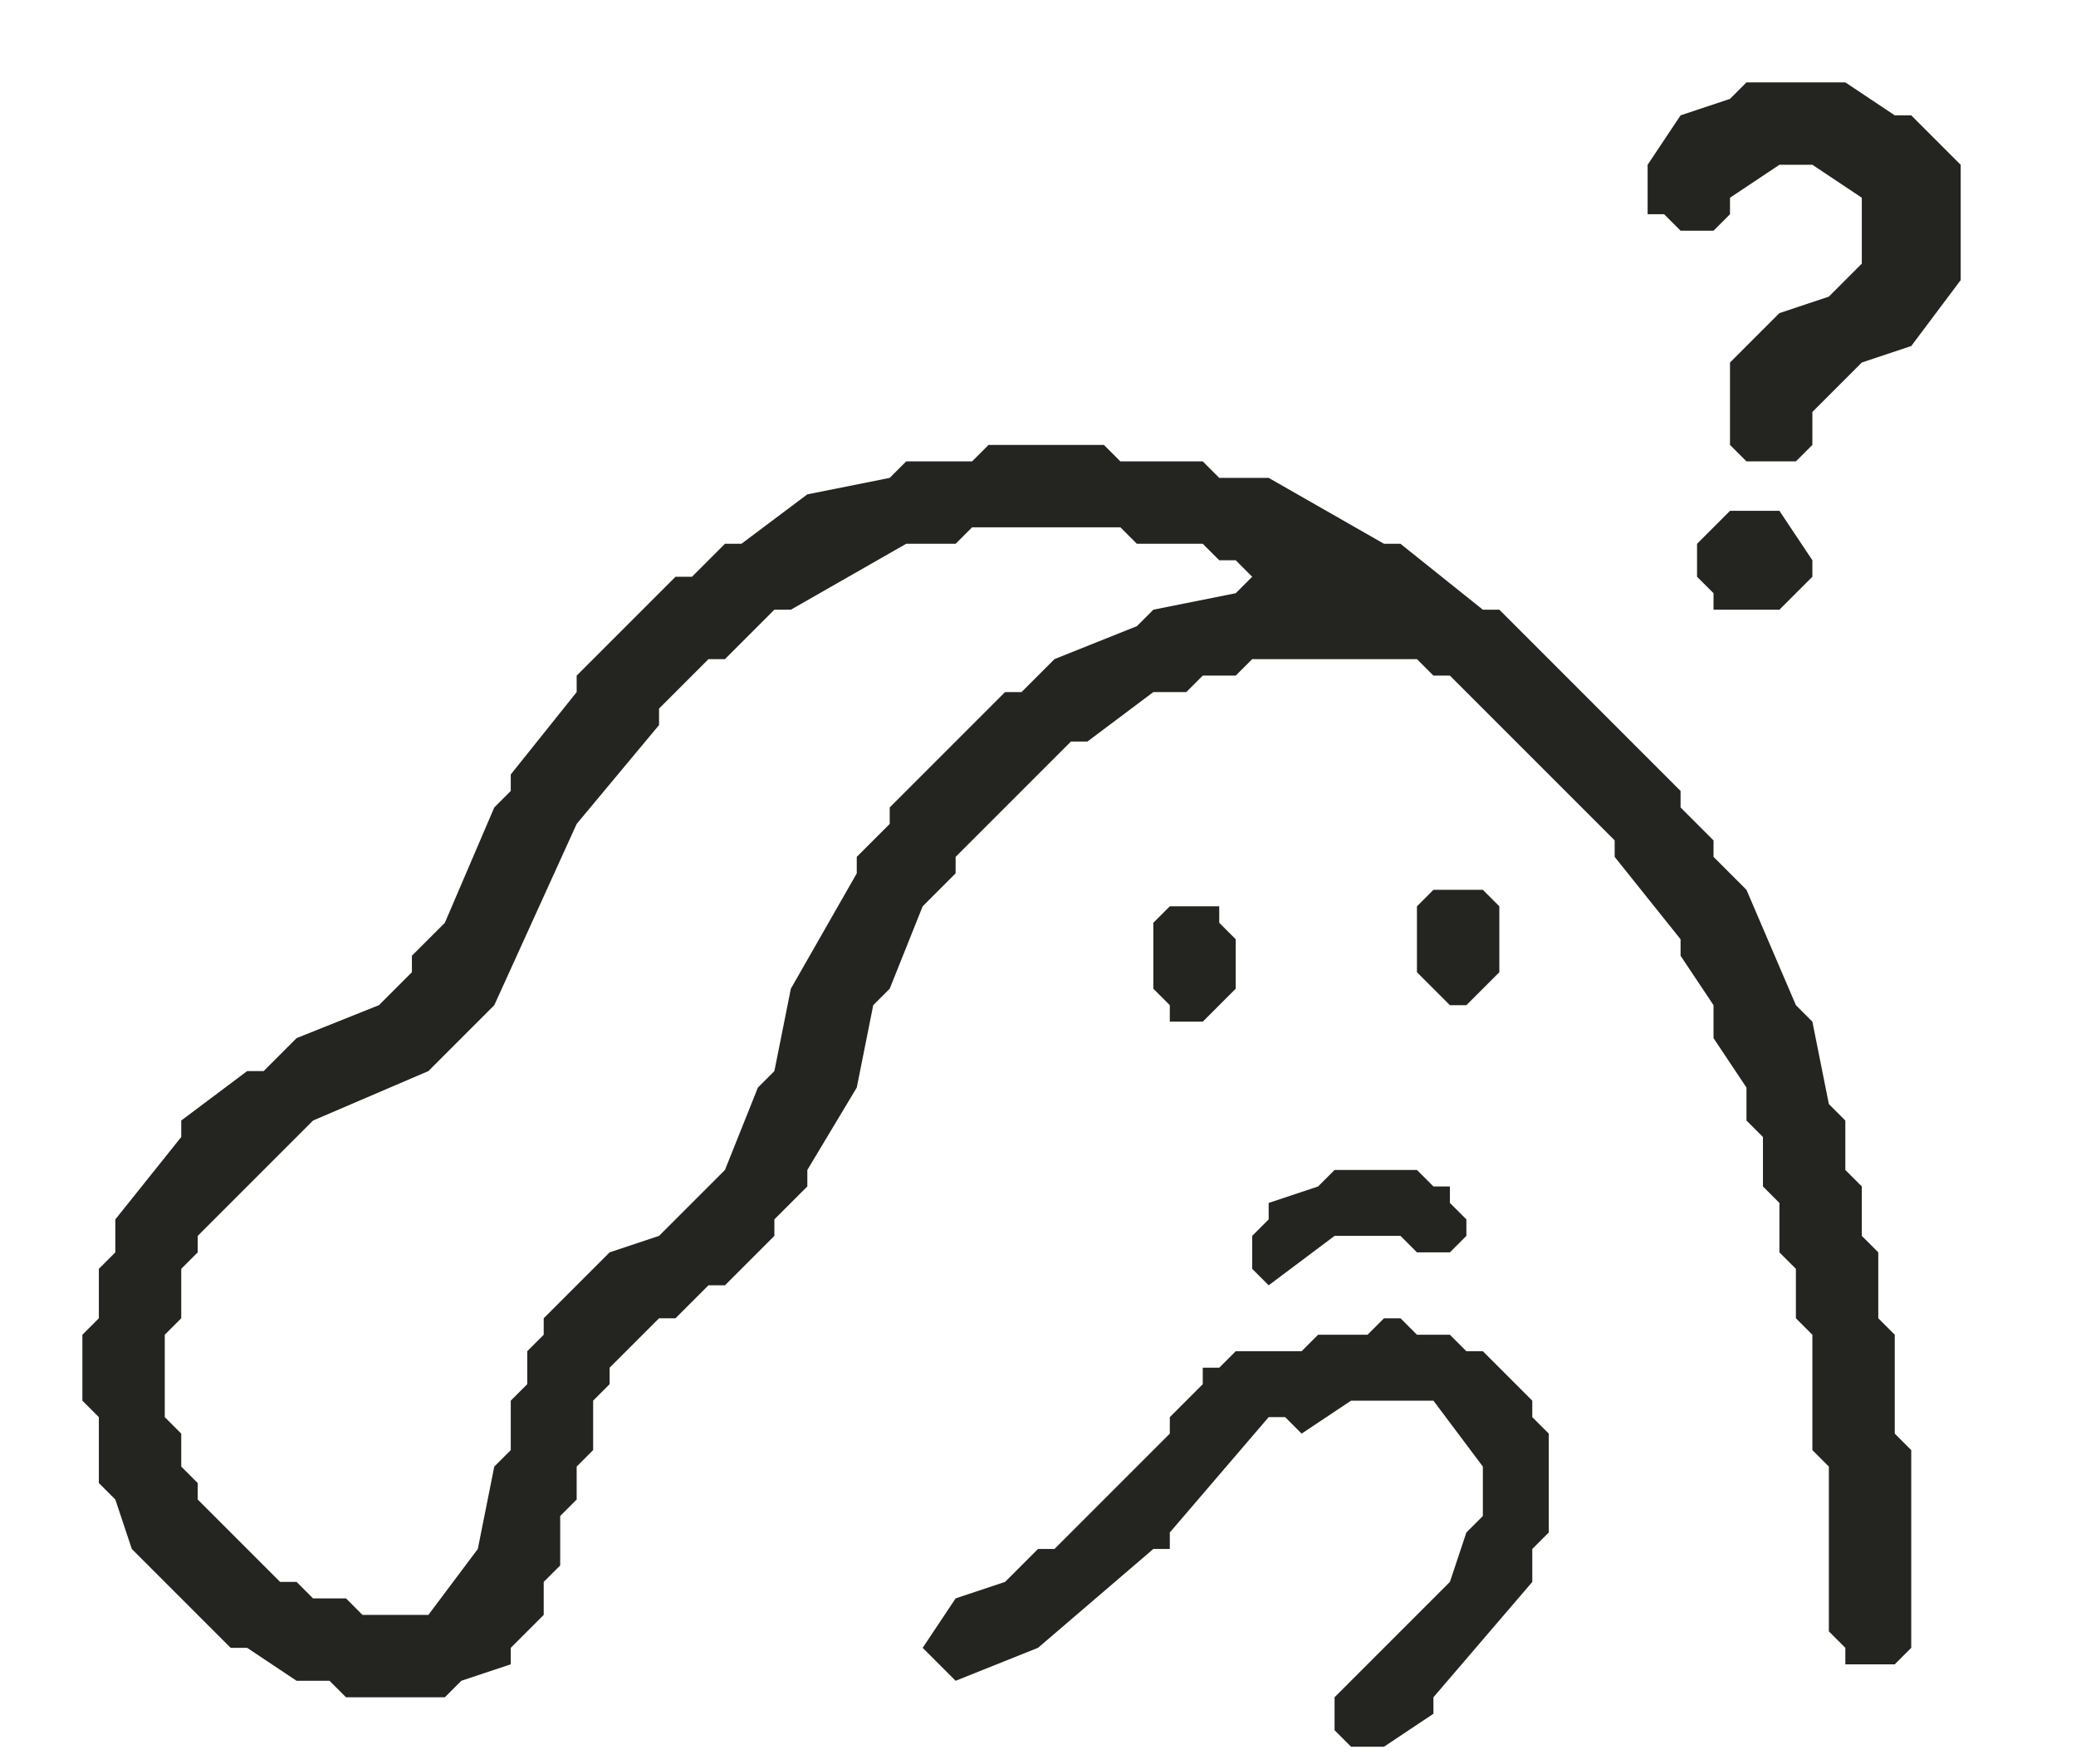
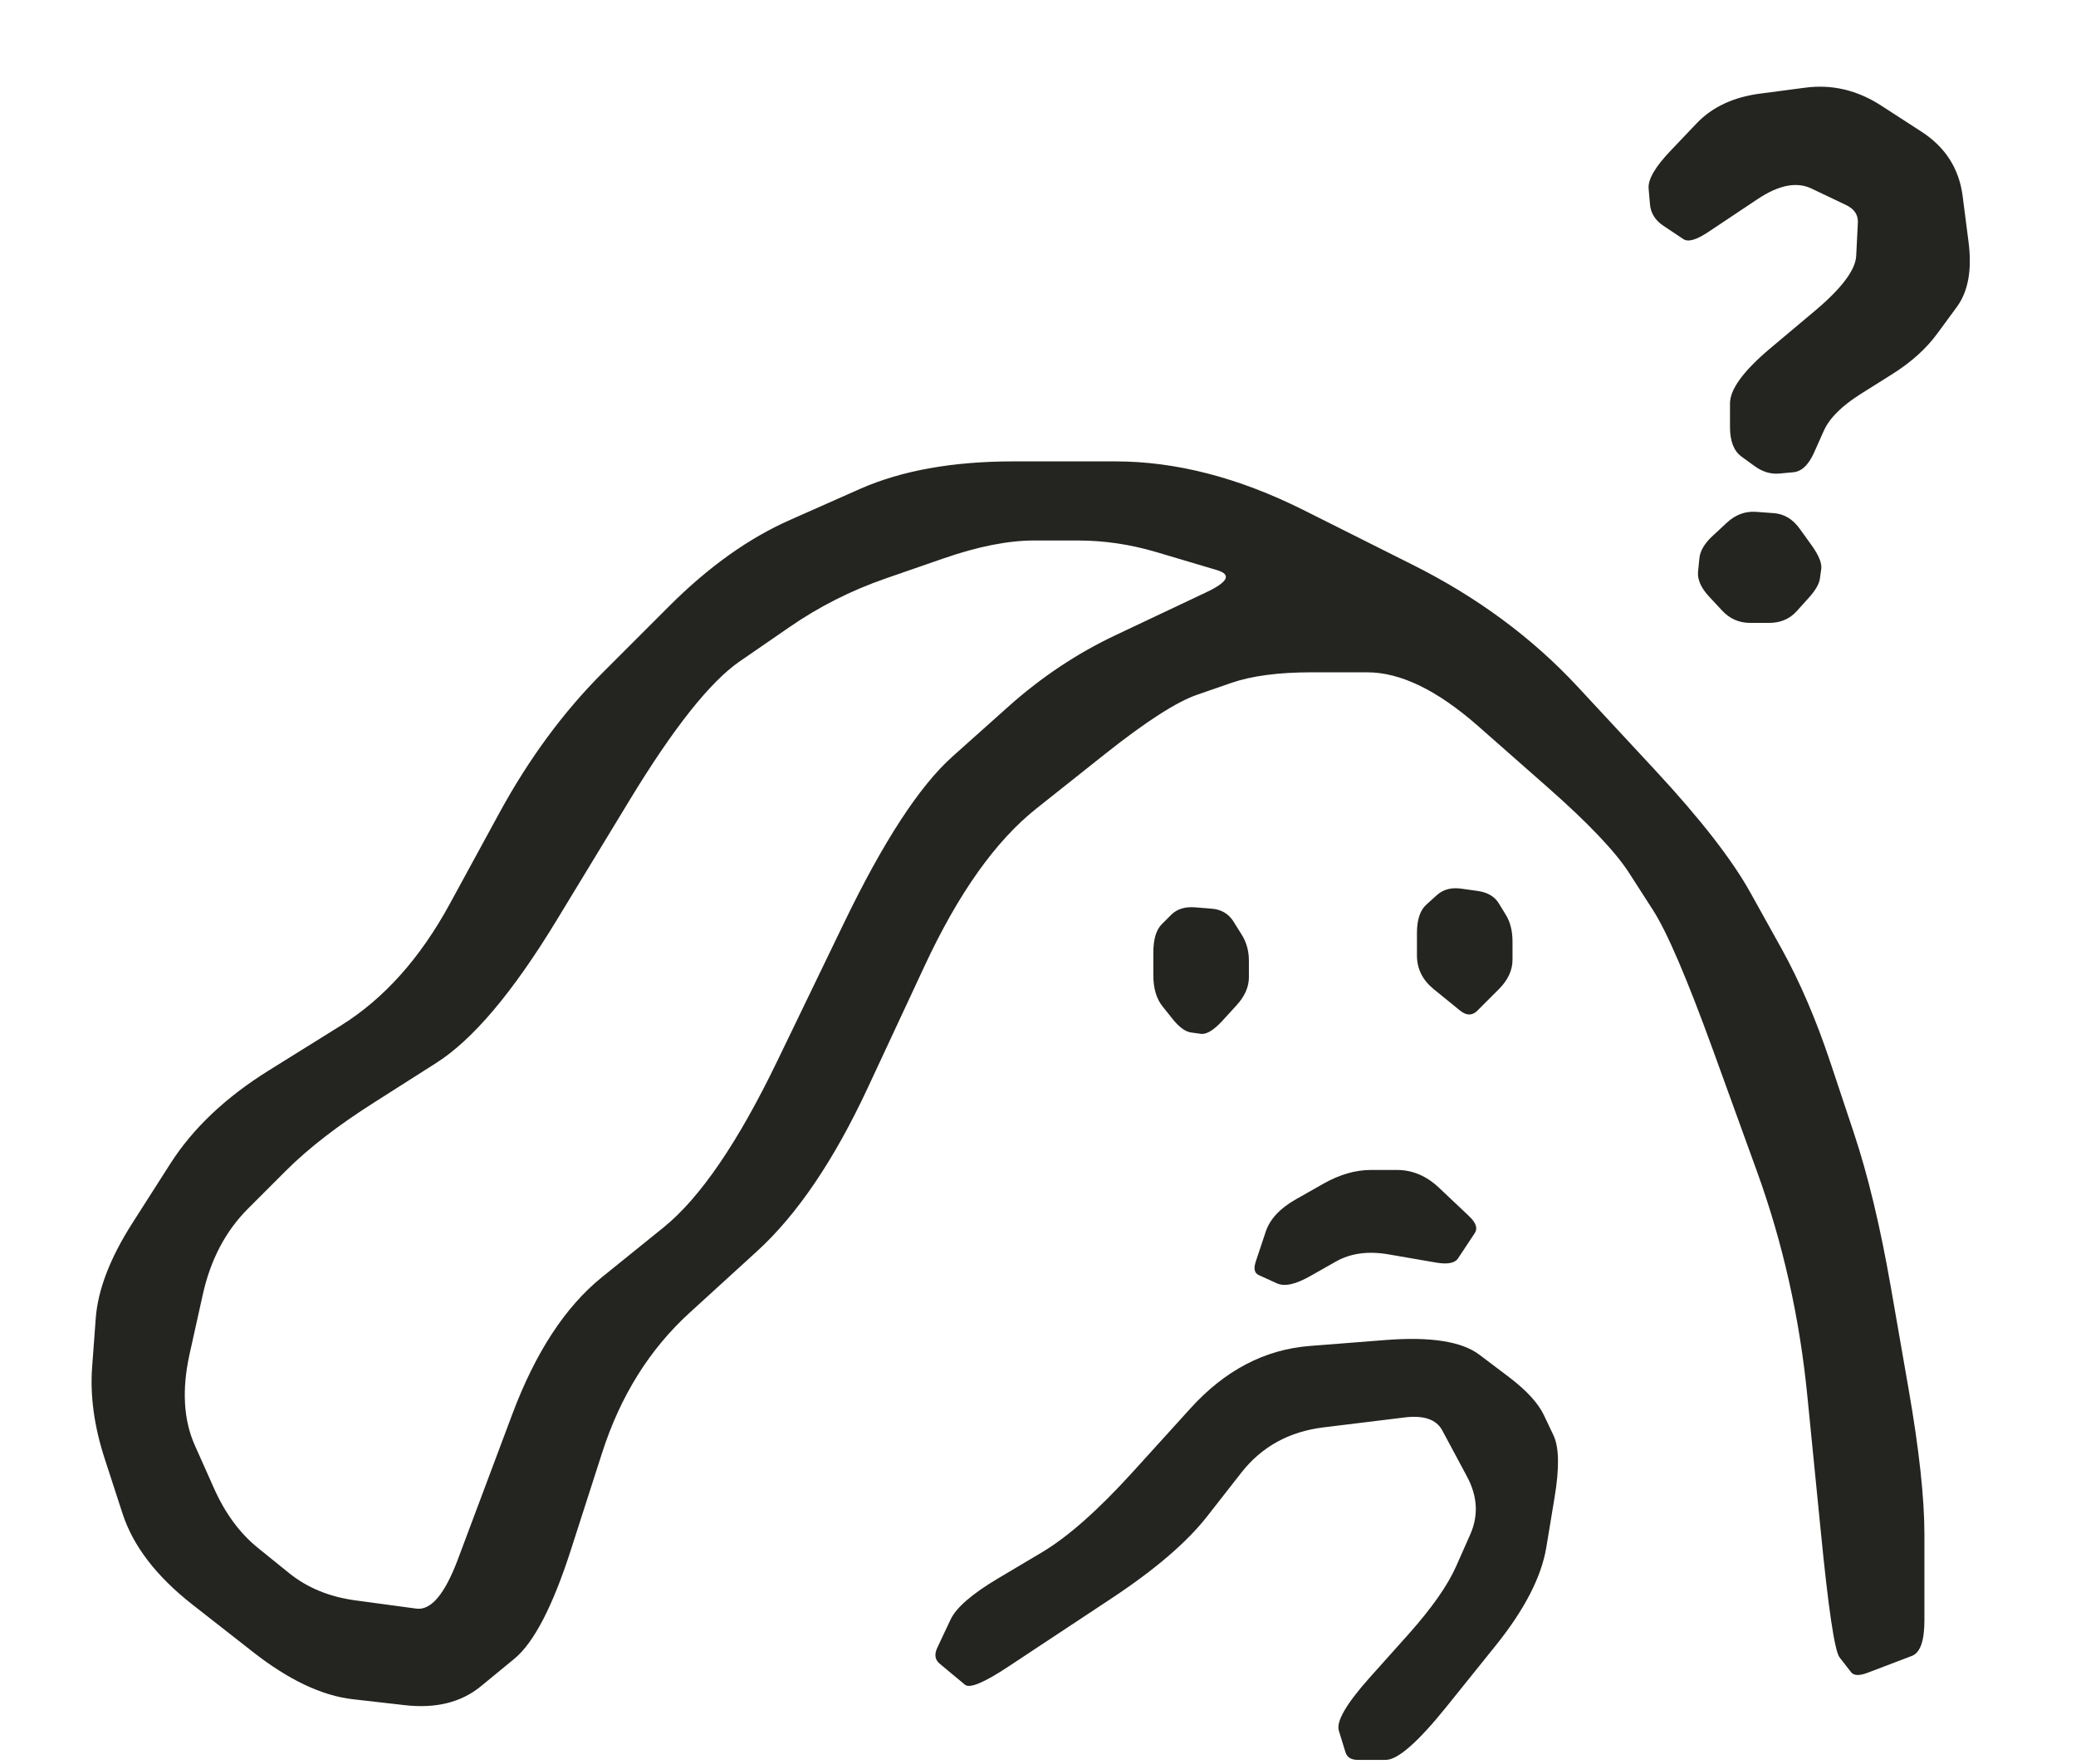
- <svg xmlns="http://www.w3.org/2000/svg" viewBox="0 0 126 107" role="img">
-   <path fill="#242420" fill-rule="evenodd" d="M94,87 L93,86 L93,85 L90,82 L89,82 L88,81 L86,81 L85,80 L84,80 L83,81 L80,81 L79,82 L75,82 L74,83 L73,83 L73,84 L71,86 L71,87 L64,94 L63,94 L61,96 L58,97 L56,100 L58,102 L63,100 L70,94 L71,94 L71,93 L77,86 L78,86 L79,87 L82,85 L87,85 L90,89 L90,92 L89,93 L88,96 L81,103 L81,105 L82,106 L84,106 L87,104 L87,103 L93,96 L93,94 L94,93 Z M76,77 L77,78 L81,75 L85,75 L86,76 L88,76 L89,75 L89,74 L88,73 L88,72 L87,72 L86,71 L81,71 L80,72 L77,73 L77,74 L76,75 Z M71,55 L70,56 L70,60 L71,61 L71,62 L73,62 L75,60 L75,57 L74,56 L74,55 Z M87,54 L86,55 L86,59 L88,61 L89,61 L91,59 L91,55 L90,54 Z M75,34 L76,35 L75,36 L70,37 L69,38 L64,40 L62,42 L61,42 L54,49 L54,50 L52,52 L52,53 L48,60 L47,65 L46,66 L44,71 L40,75 L37,76 L33,80 L33,81 L32,82 L32,84 L31,85 L31,88 L30,89 L29,94 L26,98 L22,98 L21,97 L19,97 L18,96 L17,96 L12,91 L12,90 L11,89 L11,87 L10,86 L10,81 L11,80 L11,77 L12,76 L12,75 L19,68 L26,65 L30,61 L35,50 L40,44 L40,43 L43,40 L44,40 L47,37 L48,37 L55,33 L58,33 L59,32 L68,32 L69,33 L73,33 L74,34 Z M105,31 L103,33 L103,35 L104,36 L104,37 L108,37 L110,35 L110,34 L108,31 Z M5,81 L5,85 L6,86 L6,90 L7,91 L8,94 L14,100 L15,100 L18,102 L20,102 L21,103 L27,103 L28,102 L31,101 L31,100 L33,98 L33,96 L34,95 L34,92 L35,91 L35,89 L36,88 L36,85 L37,84 L37,83 L40,80 L41,80 L43,78 L44,78 L47,75 L47,74 L49,72 L49,71 L52,66 L53,61 L54,60 L56,55 L58,53 L58,52 L65,45 L66,45 L70,42 L72,42 L73,41 L75,41 L76,40 L86,40 L87,41 L88,41 L98,51 L98,52 L102,57 L102,58 L104,61 L104,63 L106,66 L106,68 L107,69 L107,72 L108,73 L108,76 L109,77 L109,80 L110,81 L110,88 L111,89 L111,99 L112,100 L112,101 L115,101 L116,100 L116,88 L115,87 L115,81 L114,80 L114,76 L113,75 L113,72 L112,71 L112,68 L111,67 L110,62 L109,61 L106,54 L104,52 L104,51 L102,49 L102,48 L91,37 L90,37 L85,33 L84,33 L77,29 L74,29 L73,28 L68,28 L67,27 L60,27 L59,28 L55,28 L54,29 L49,30 L45,33 L44,33 L42,35 L41,35 L35,41 L35,42 L31,47 L31,48 L30,49 L27,56 L25,58 L25,59 L23,61 L18,63 L16,65 L15,65 L11,68 L11,69 L7,74 L7,76 L6,77 L6,80 Z M112,5 L106,5 L105,6 L102,7 L100,10 L100,13 L101,13 L102,14 L104,14 L105,13 L105,12 L108,10 L110,10 L113,12 L113,16 L111,18 L108,19 L105,22 L105,27 L106,28 L109,28 L110,27 L110,25 L113,22 L116,21 L119,17 L119,10 L116,7 L115,7 Z" />
+ <svg xmlns="http://www.w3.org/2000/svg" viewBox="0 0 126 107" width="126" height="107" role="img">
+   <path d="M93.85,93.91 L94.35,90.89 Q94.80,88.20 94.29,87.11 L93.71,85.89 Q93.20,84.80 91.60,83.58 L89.80,82.22 Q88.20,81.00 84.10,81.32 L79.50,81.68 Q75.40,82.00 72.26,85.46 L68.74,89.34 Q65.60,92.80 63.23,94.21 L60.57,95.79 Q58.20,97.20 57.69,98.29 L56.89,99.99 Q56.60,100.60 57.03,100.96 L58.57,102.24 Q59.00,102.60 61.23,101.12 L67.43,97.02 Q71.40,94.40 73.26,92.03 L75.34,89.37 Q77.20,87.00 80.34,86.62 L85.24,86.02 Q87.00,85.80 87.54,86.81 L89.04,89.61 Q90.00,91.40 89.23,93.13 L88.37,95.07 Q87.60,96.80 85.49,99.17 L83.11,101.83 Q81.00,104.20 81.26,105.03 L81.66,106.33 Q81.80,106.80 82.41,106.80 L84.11,106.80 Q85.20,106.80 87.82,103.54 L90.78,99.86 Q93.40,96.60 93.85,93.91 Z M76.82,74.75 L76.22,76.55 Q76.00,77.20 76.40,77.38 L77.50,77.88 Q78.20,78.20 79.54,77.43 L81.06,76.57 Q82.40,75.80 84.26,76.12 L87.16,76.62 Q88.20,76.80 88.49,76.37 L89.51,74.83 Q89.80,74.40 89.15,73.79 L87.35,72.09 Q86.20,71.00 84.79,71.00 L83.21,71.00 Q81.80,71.00 80.33,71.83 L78.67,72.77 Q77.20,73.60 76.82,74.75 Z M73.50,55.14 L72.50,55.06 Q71.60,55.00 71.09,55.51 L70.51,56.09 Q70.00,56.60 70.00,57.82 L70.00,59.18 Q70.00,60.40 70.58,61.10 L71.22,61.90 Q71.80,62.60 72.31,62.66 L72.89,62.74 Q73.40,62.80 74.17,61.97 L75.03,61.03 Q75.80,60.20 75.80,59.30 L75.80,58.30 Q75.80,57.40 75.35,56.70 L74.85,55.90 Q74.40,55.20 73.50,55.14 Z M89.70,54.07 L88.70,53.93 Q87.80,53.80 87.22,54.31 L86.58,54.89 Q86.00,55.40 86.00,56.62 L86.00,57.98 Q86.00,59.20 87.02,60.03 L88.62,61.33 Q89.20,61.80 89.67,61.33 L90.97,60.03 Q91.80,59.20 91.80,58.24 L91.80,57.16 Q91.80,56.20 91.42,55.56 L90.98,54.84 Q90.60,54.20 89.70,54.07 Z M70.17,33.50 L73.87,34.60 Q75.20,35.00 73.22,35.94 L67.72,38.54 Q64.20,40.20 61.19,42.89 L57.81,45.91 Q54.80,48.60 51.22,56.02 L47.18,64.38 Q43.60,71.80 40.27,74.49 L36.53,77.51 Q33.20,80.20 31.09,85.83 L27.79,94.63 Q26.60,97.80 25.27,97.62 L21.57,97.12 Q19.20,96.80 17.54,95.46 L15.66,93.94 Q14.00,92.60 12.98,90.30 L11.82,87.70 Q10.80,85.40 11.50,82.20 L12.30,78.60 Q13.00,75.40 15.05,73.35 L17.35,71.05 Q19.40,69.00 22.73,66.89 L26.47,64.51 Q29.80,62.40 33.77,55.87 L38.23,48.53 Q42.20,42.00 44.89,40.14 L47.91,38.06 Q50.60,36.20 53.74,35.11 L57.26,33.89 Q60.40,32.80 62.77,32.80 L65.43,32.80 Q67.80,32.80 70.17,33.50 Z M107.64,31.14 L106.56,31.06 Q105.60,31.00 104.83,31.70 L103.97,32.50 Q103.20,33.20 103.14,33.90 L103.06,34.70 Q103.00,35.40 103.70,36.17 L104.50,37.03 Q105.20,37.80 106.22,37.80 L107.38,37.80 Q108.40,37.80 109.04,37.10 L109.76,36.30 Q110.40,35.60 110.46,35.09 L110.54,34.51 Q110.60,34.00 109.96,33.10 L109.24,32.10 Q108.60,31.20 107.64,31.14 Z M10.35,70.60 L8.05,74.20 Q6.00,77.40 5.81,80.02 L5.59,82.98 Q5.40,85.60 6.36,88.54 L7.44,91.86 Q8.40,94.80 11.66,97.36 L15.34,100.24 Q18.60,102.80 21.42,103.12 L24.58,103.48 Q27.40,103.80 29.19,102.33 L31.21,100.67 Q33.00,99.20 34.66,94.02 L36.54,88.18 Q38.20,83.00 41.85,79.67 L45.95,75.93 Q49.60,72.60 52.67,66.01 L56.13,58.59 Q59.20,52.00 62.91,49.06 L67.09,45.74 Q70.80,42.80 72.66,42.16 L74.74,41.44 Q76.60,40.80 79.61,40.80 L82.99,40.80 Q86.00,40.80 89.71,44.06 L93.89,47.74 Q97.60,51.00 98.88,52.98 L100.32,55.22 Q101.60,57.20 103.97,63.73 L106.63,71.07 Q109.00,77.60 109.70,84.77 L110.50,92.83 Q111.20,100.00 111.65,100.58 L112.35,101.48 Q112.60,101.80 113.36,101.51 L116.04,100.49 Q116.80,100.20 116.80,98.33 L116.80,93.13 Q116.80,89.80 115.84,84.30 L114.76,78.10 Q113.80,72.60 112.52,68.76 L111.08,64.44 Q109.80,60.60 108.14,57.59 L106.26,54.21 Q104.60,51.20 100.44,46.72 L95.76,41.68 Q91.60,37.20 85.71,34.26 L79.09,30.94 Q73.20,28.00 67.70,28.00 L61.50,28.00 Q56.00,28.00 52.22,29.66 L47.98,31.54 Q44.20,33.20 40.62,36.78 L36.58,40.82 Q33.00,44.40 30.31,49.33 L27.29,54.87 Q24.60,59.80 20.70,62.23 L16.30,64.97 Q12.40,67.40 10.35,70.60 Z M116.62,7.99 L114.18,6.41 Q112.00,5.00 109.57,5.32 L106.83,5.68 Q104.40,6.00 102.99,7.47 L101.41,9.13 Q100.00,10.60 100.06,11.43 L100.14,12.37 Q100.20,13.20 100.97,13.71 L102.17,14.51 Q102.60,14.80 103.68,14.08 L106.68,12.08 Q108.60,10.80 109.94,11.44 L112.04,12.44 Q112.80,12.80 112.76,13.52 L112.66,15.52 Q112.60,16.80 110.17,18.85 L107.43,21.15 Q105.00,23.20 105.00,24.48 L105.00,25.92 Q105.00,27.20 105.70,27.71 L106.50,28.29 Q107.20,28.80 107.97,28.74 L108.83,28.66 Q109.60,28.60 110.11,27.45 L110.69,26.15 Q111.20,25.00 112.93,23.91 L114.87,22.69 Q116.60,21.60 117.62,20.19 L118.78,18.61 Q119.80,17.20 119.48,14.70 L119.12,11.90 Q118.80,9.40 116.62,7.99 Z" fill="#242420" fill-rule="evenodd" />
+   <path d="" fill="#F5B617" fill-rule="evenodd" />
</svg>
